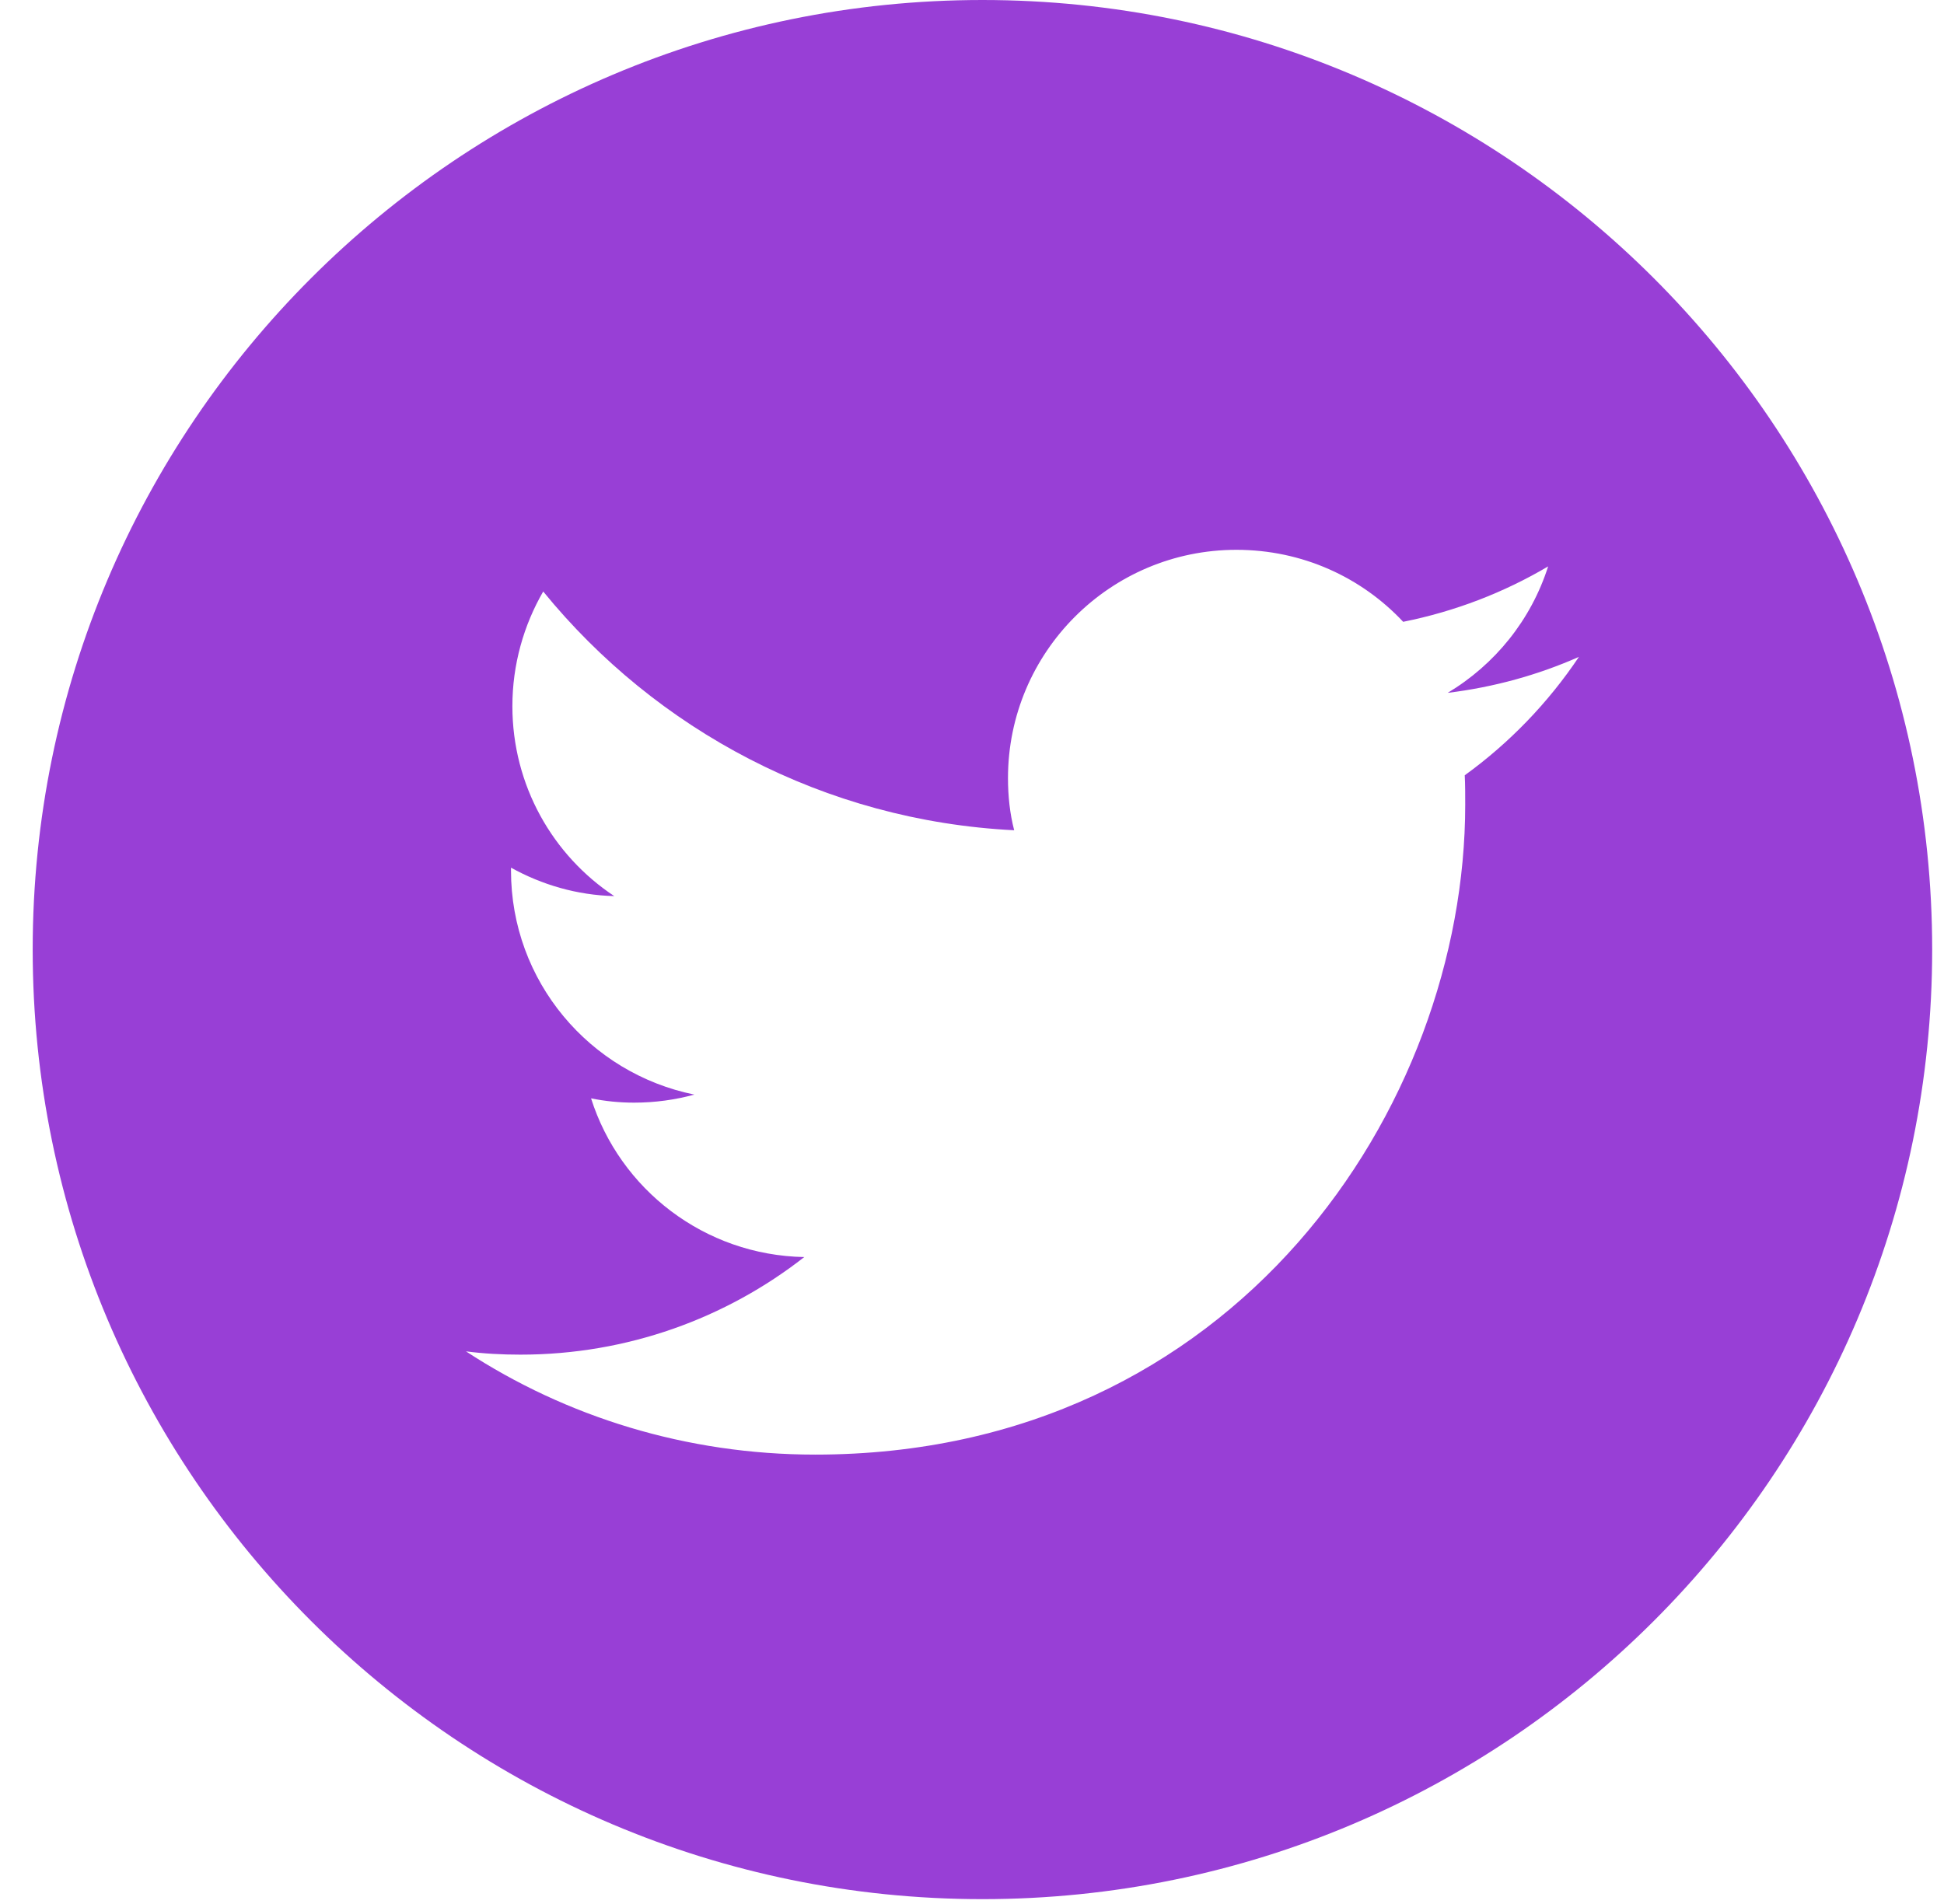
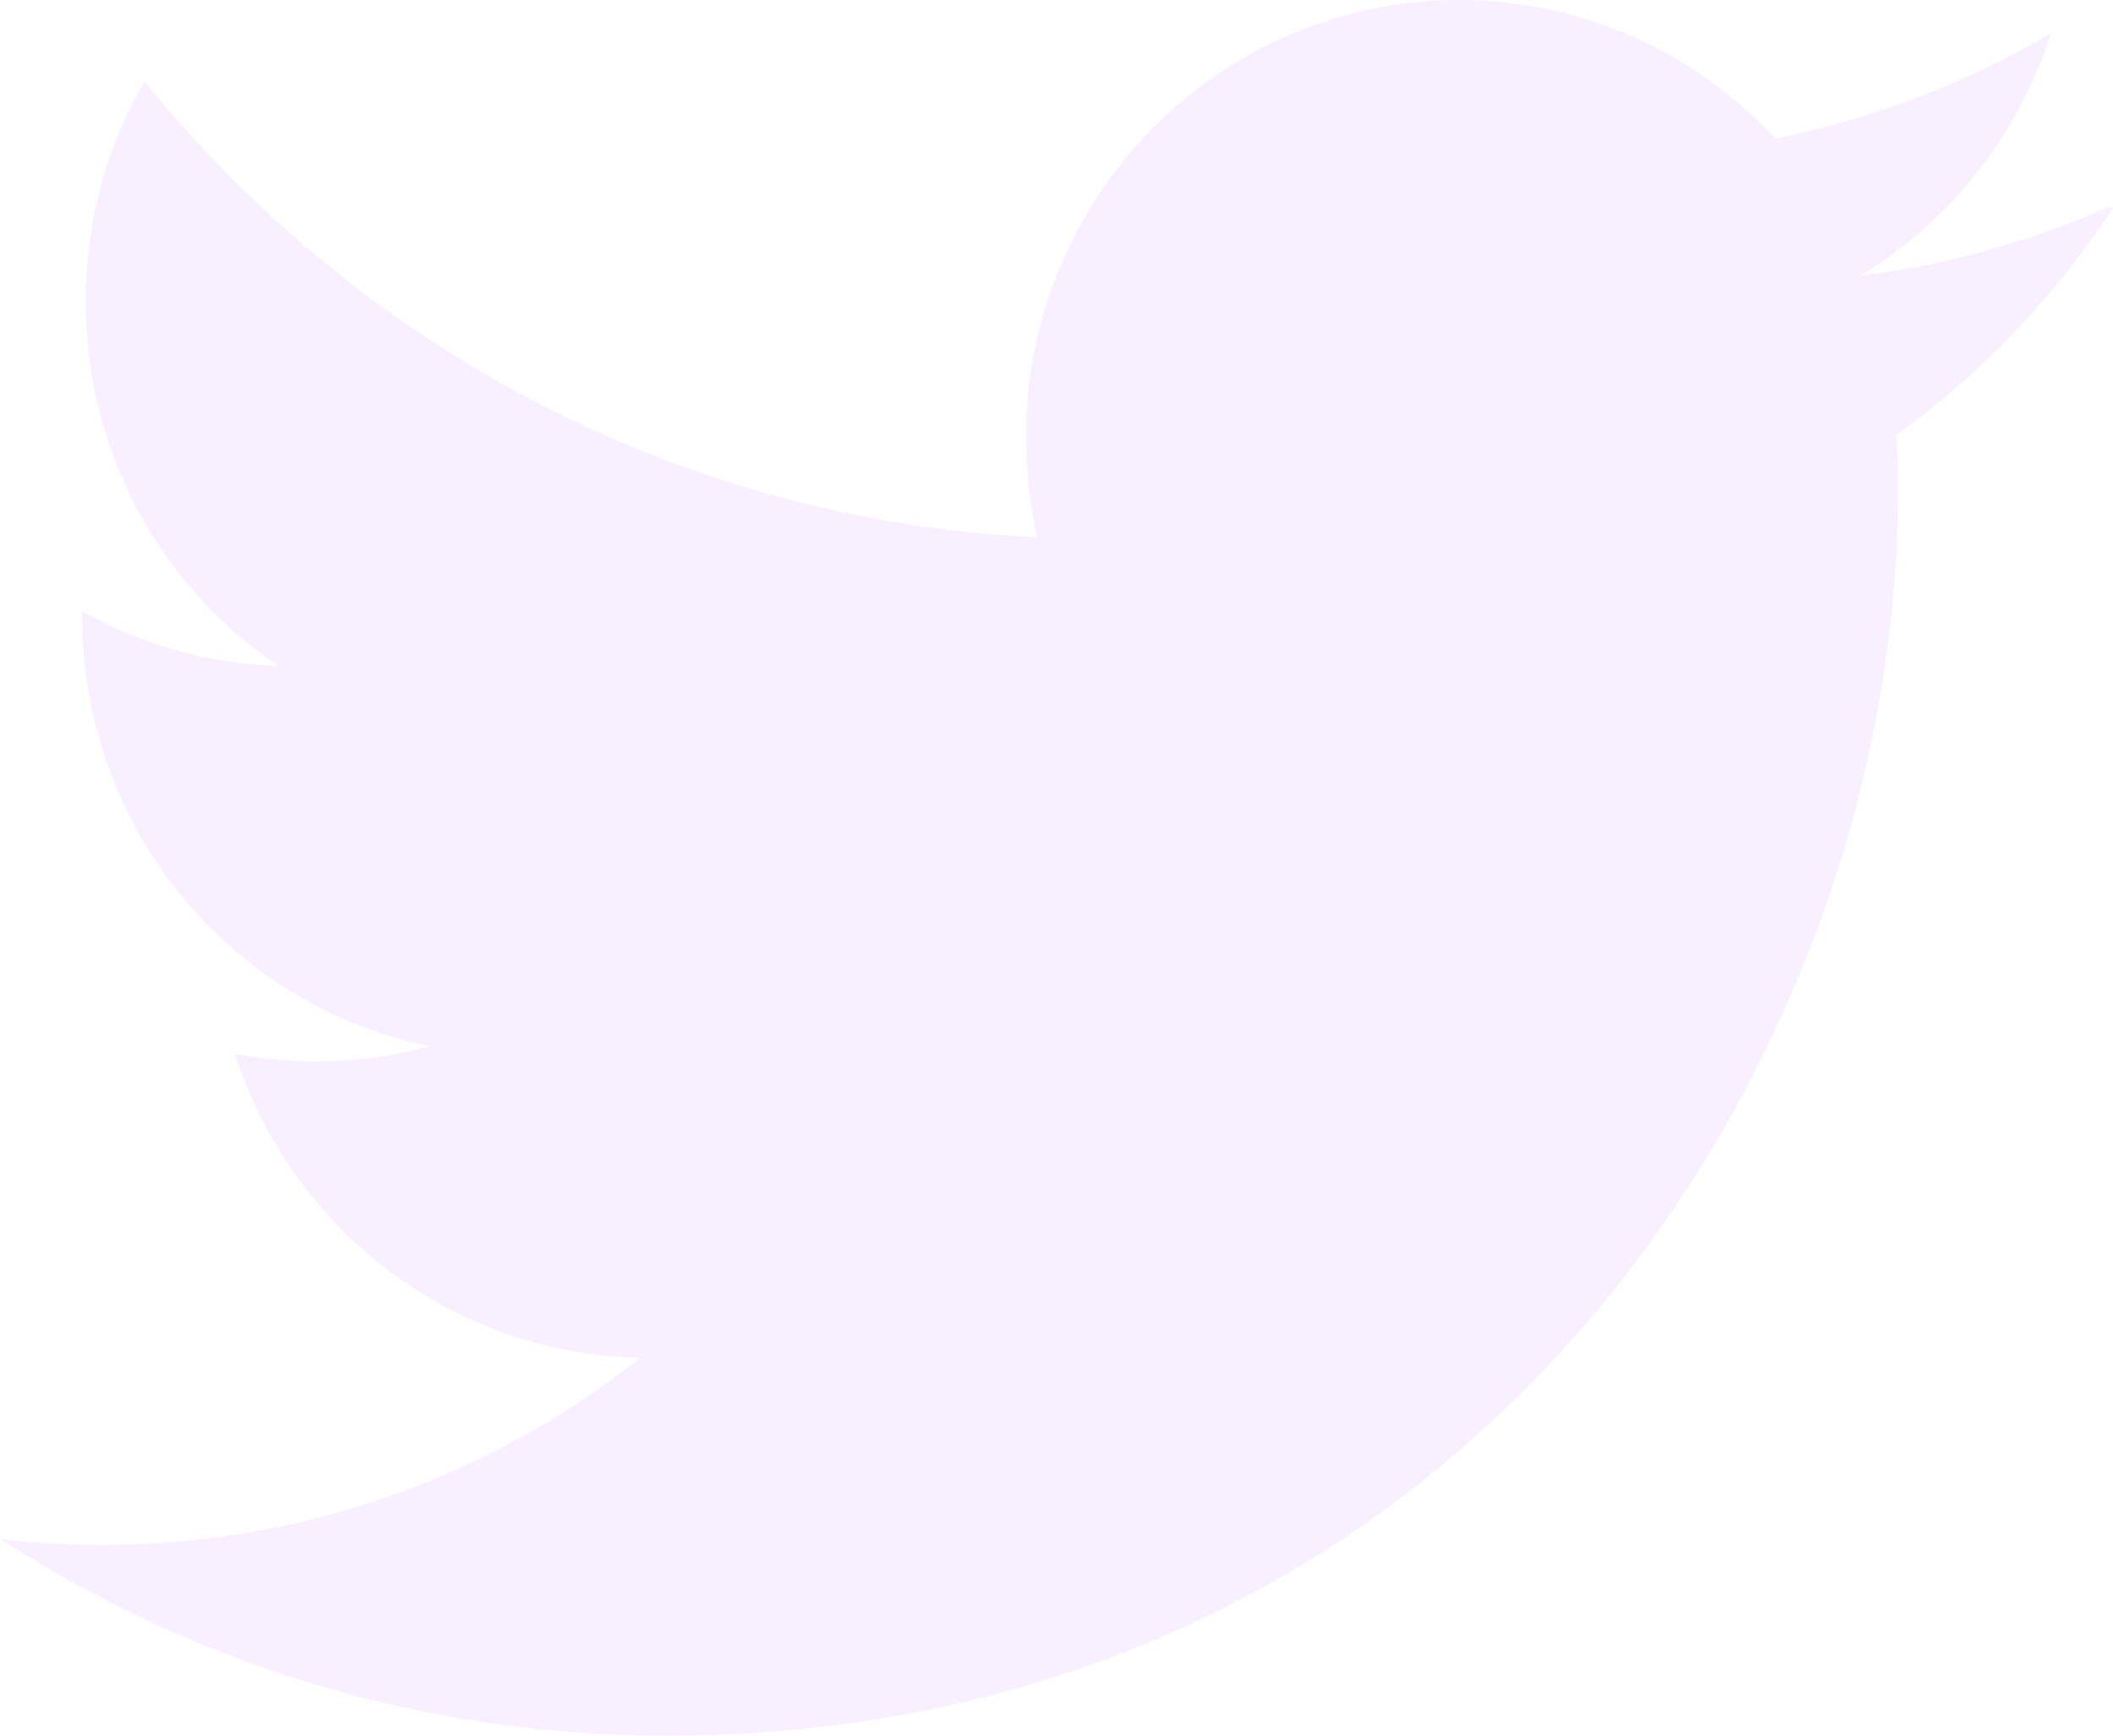
- <svg xmlns="http://www.w3.org/2000/svg" width="49" height="48" viewBox="0 0 49 48" fill="none">
-   <path fill-rule="evenodd" clip-rule="evenodd" d="M24.763 0C37.975 0 48.702 10.727 48.702 23.939C48.702 37.151 37.975 47.878 24.763 47.878C11.551 47.878 0.824 37.151 0.824 23.939C0.824 10.727 11.551 0 24.763 0ZM20.547 36.671C31.14 36.671 36.932 27.893 36.932 20.286C36.932 20.035 36.932 19.784 36.92 19.545C38.043 18.733 39.022 17.718 39.798 16.56C38.771 17.014 37.661 17.324 36.49 17.467C37.684 16.751 38.592 15.628 39.022 14.279C37.911 14.936 36.681 15.413 35.368 15.676C34.317 14.553 32.824 13.861 31.164 13.861C27.987 13.861 25.407 16.44 25.407 19.617C25.407 20.071 25.455 20.513 25.563 20.931C20.774 20.692 16.534 18.399 13.692 14.912C13.202 15.76 12.915 16.751 12.915 17.802C12.915 19.796 13.93 21.564 15.483 22.591C14.54 22.567 13.656 22.304 12.88 21.874V21.946C12.88 24.741 14.862 27.057 17.501 27.595C17.024 27.726 16.51 27.798 15.985 27.798C15.614 27.798 15.256 27.762 14.898 27.69C15.626 29.983 17.752 31.643 20.272 31.691C18.301 33.232 15.817 34.151 13.118 34.151C12.652 34.151 12.199 34.127 11.745 34.068C14.265 35.716 17.298 36.671 20.547 36.671Z" fill="#983FD6" />
+ <svg xmlns="http://www.w3.org/2000/svg" width="28" height="23" viewBox="0 0 28 23" fill="none">
+   <path d="M27.947 2.74C26.917 3.197 25.814 3.511 24.652 3.653C25.838 2.934 26.744 1.797 27.177 0.442C26.064 1.097 24.834 1.57 23.526 1.838C22.483 0.71 20.992 0 19.337 0C16.166 0 13.595 2.597 13.595 5.798C13.595 6.259 13.65 6.701 13.745 7.12C8.974 6.895 4.744 4.578 1.915 1.078C1.418 1.93 1.136 2.921 1.136 3.999C1.136 6.016 2.152 7.784 3.687 8.824C2.748 8.797 1.865 8.534 1.09 8.102V8.172C1.09 10.985 3.068 13.33 5.693 13.864C5.214 13.992 4.703 14.066 4.184 14.066C3.816 14.066 3.464 14.03 3.113 13.964C3.852 16.267 5.966 17.944 8.486 17.994C6.527 19.546 4.043 20.471 1.368 20.471C0.912 20.471 0.457 20.449 0 20.393C2.552 22.038 5.565 23 8.819 23C19.378 23 25.148 14.162 25.148 6.507C25.148 6.263 25.148 6.015 25.129 5.765C26.255 4.955 27.23 3.927 28 2.762L27.947 2.74Z" fill="#F8EFFF" />
</svg>
